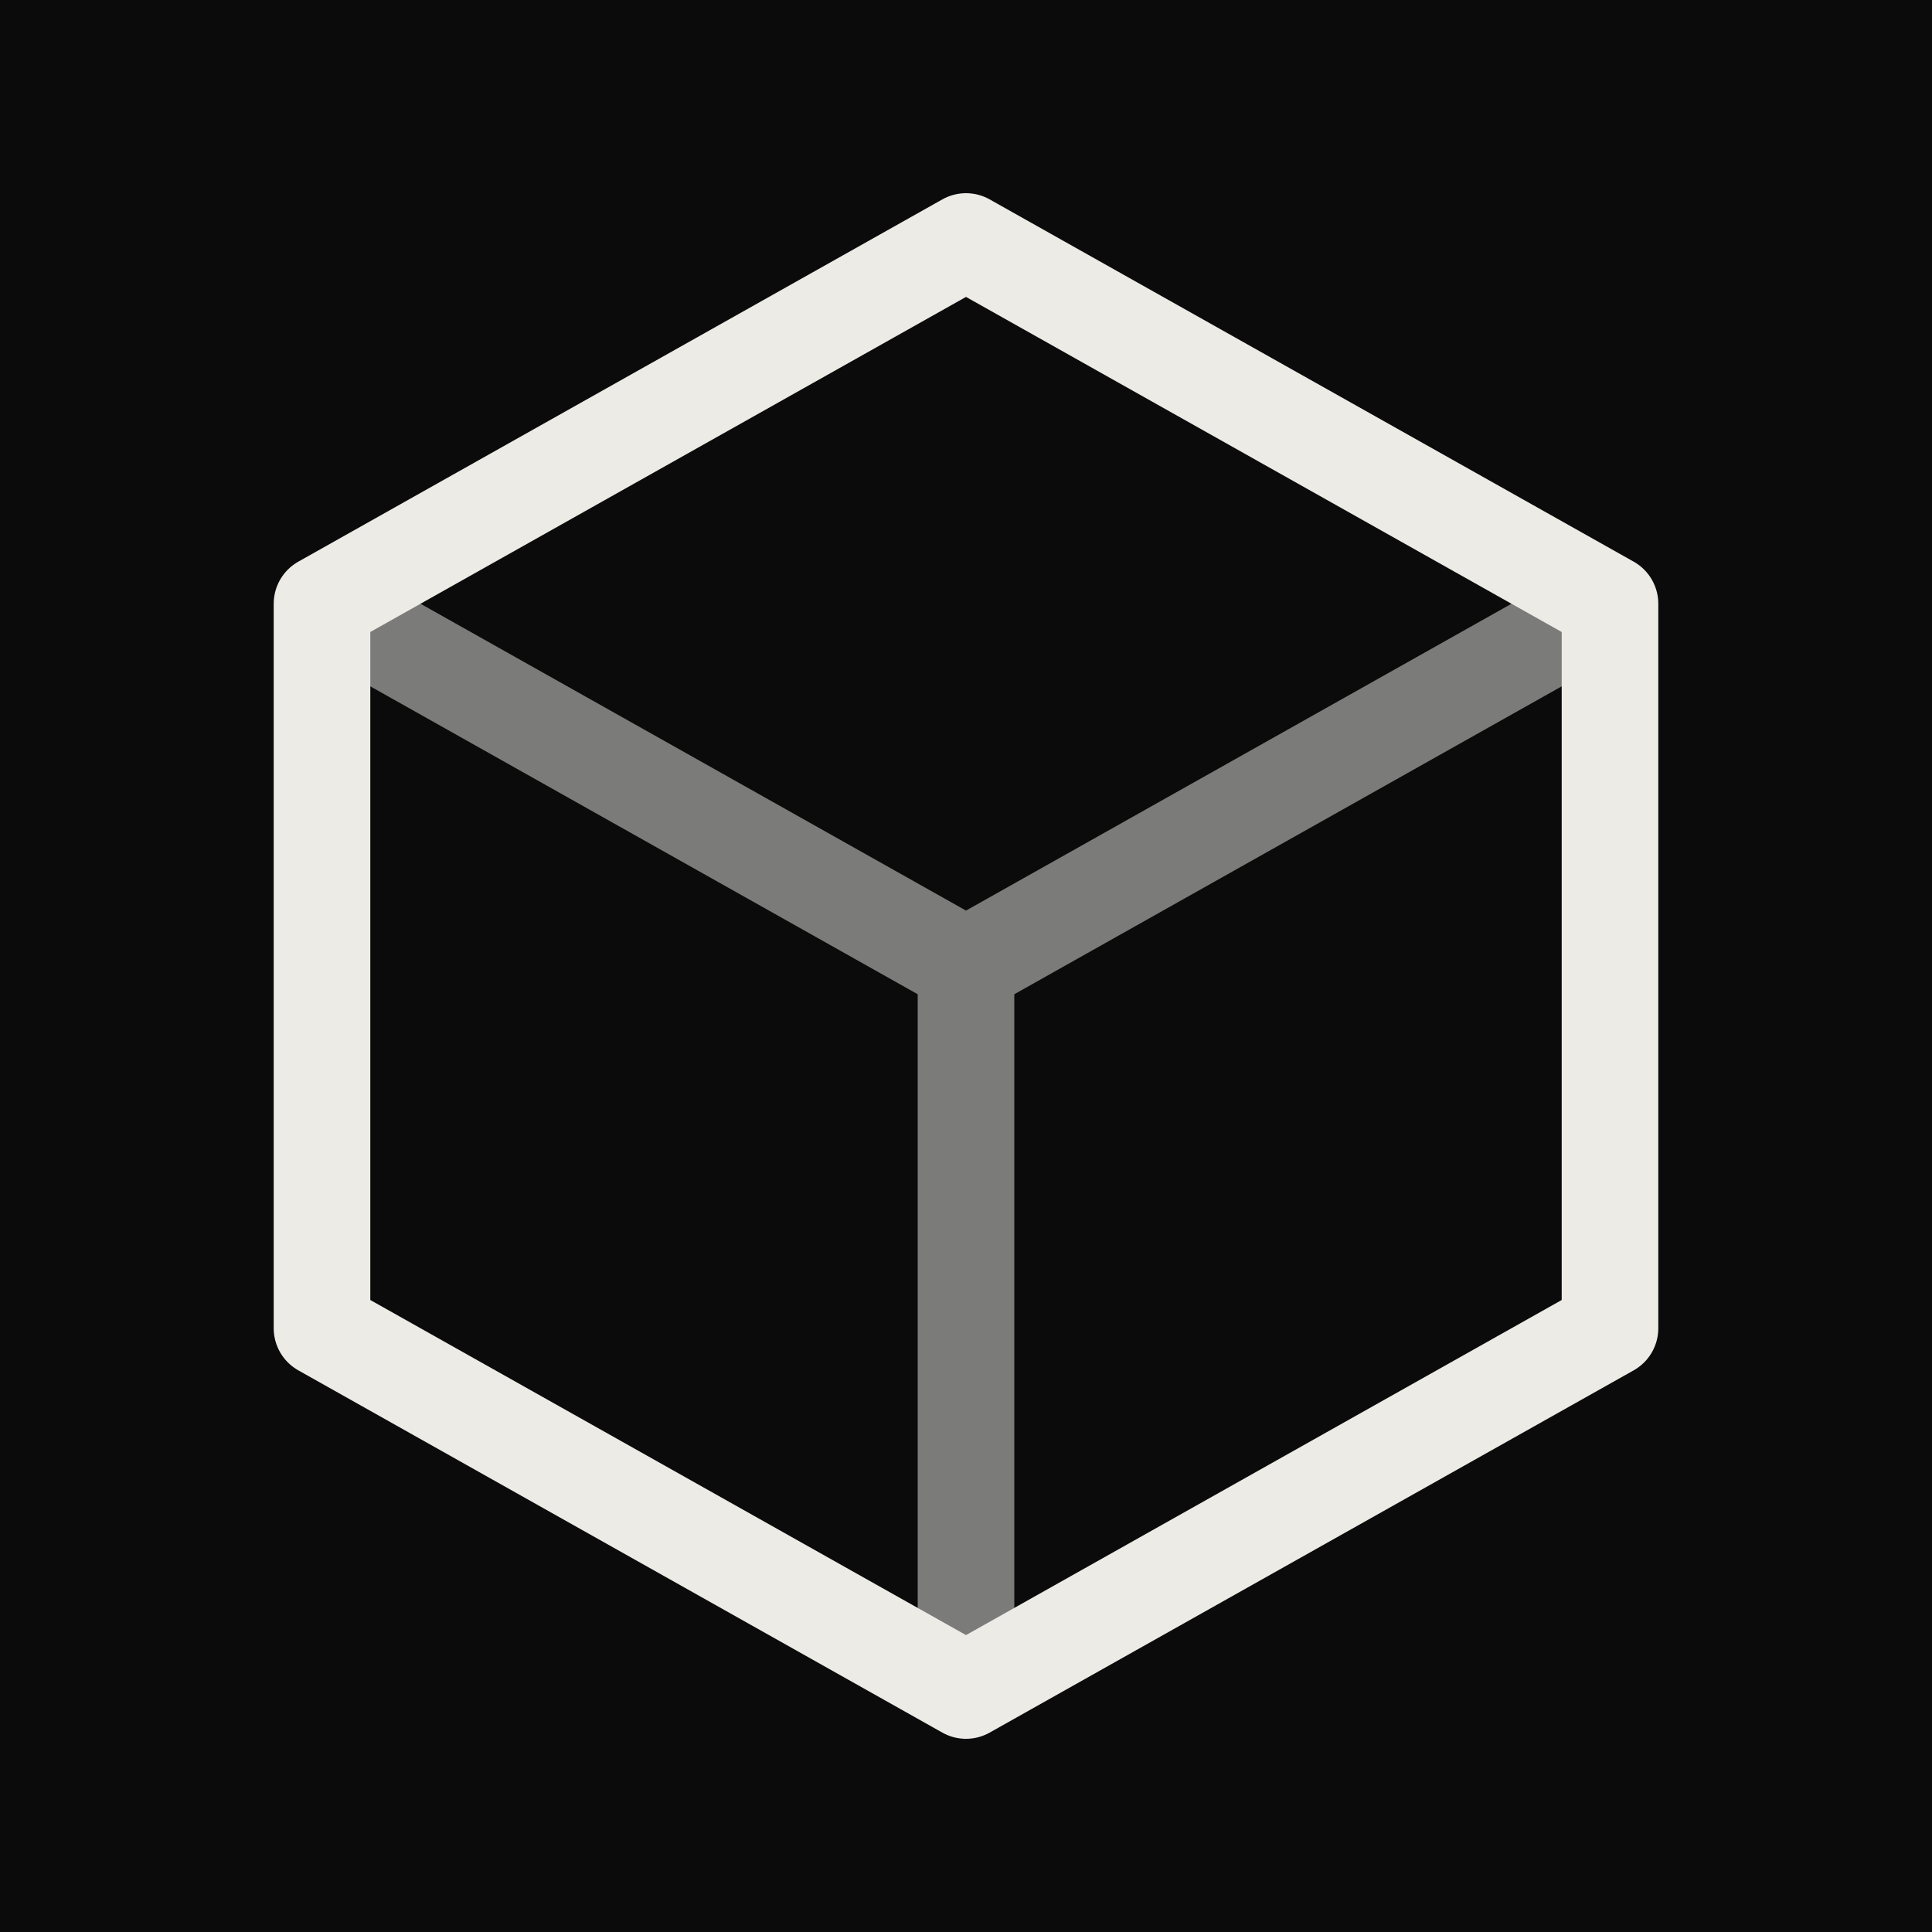
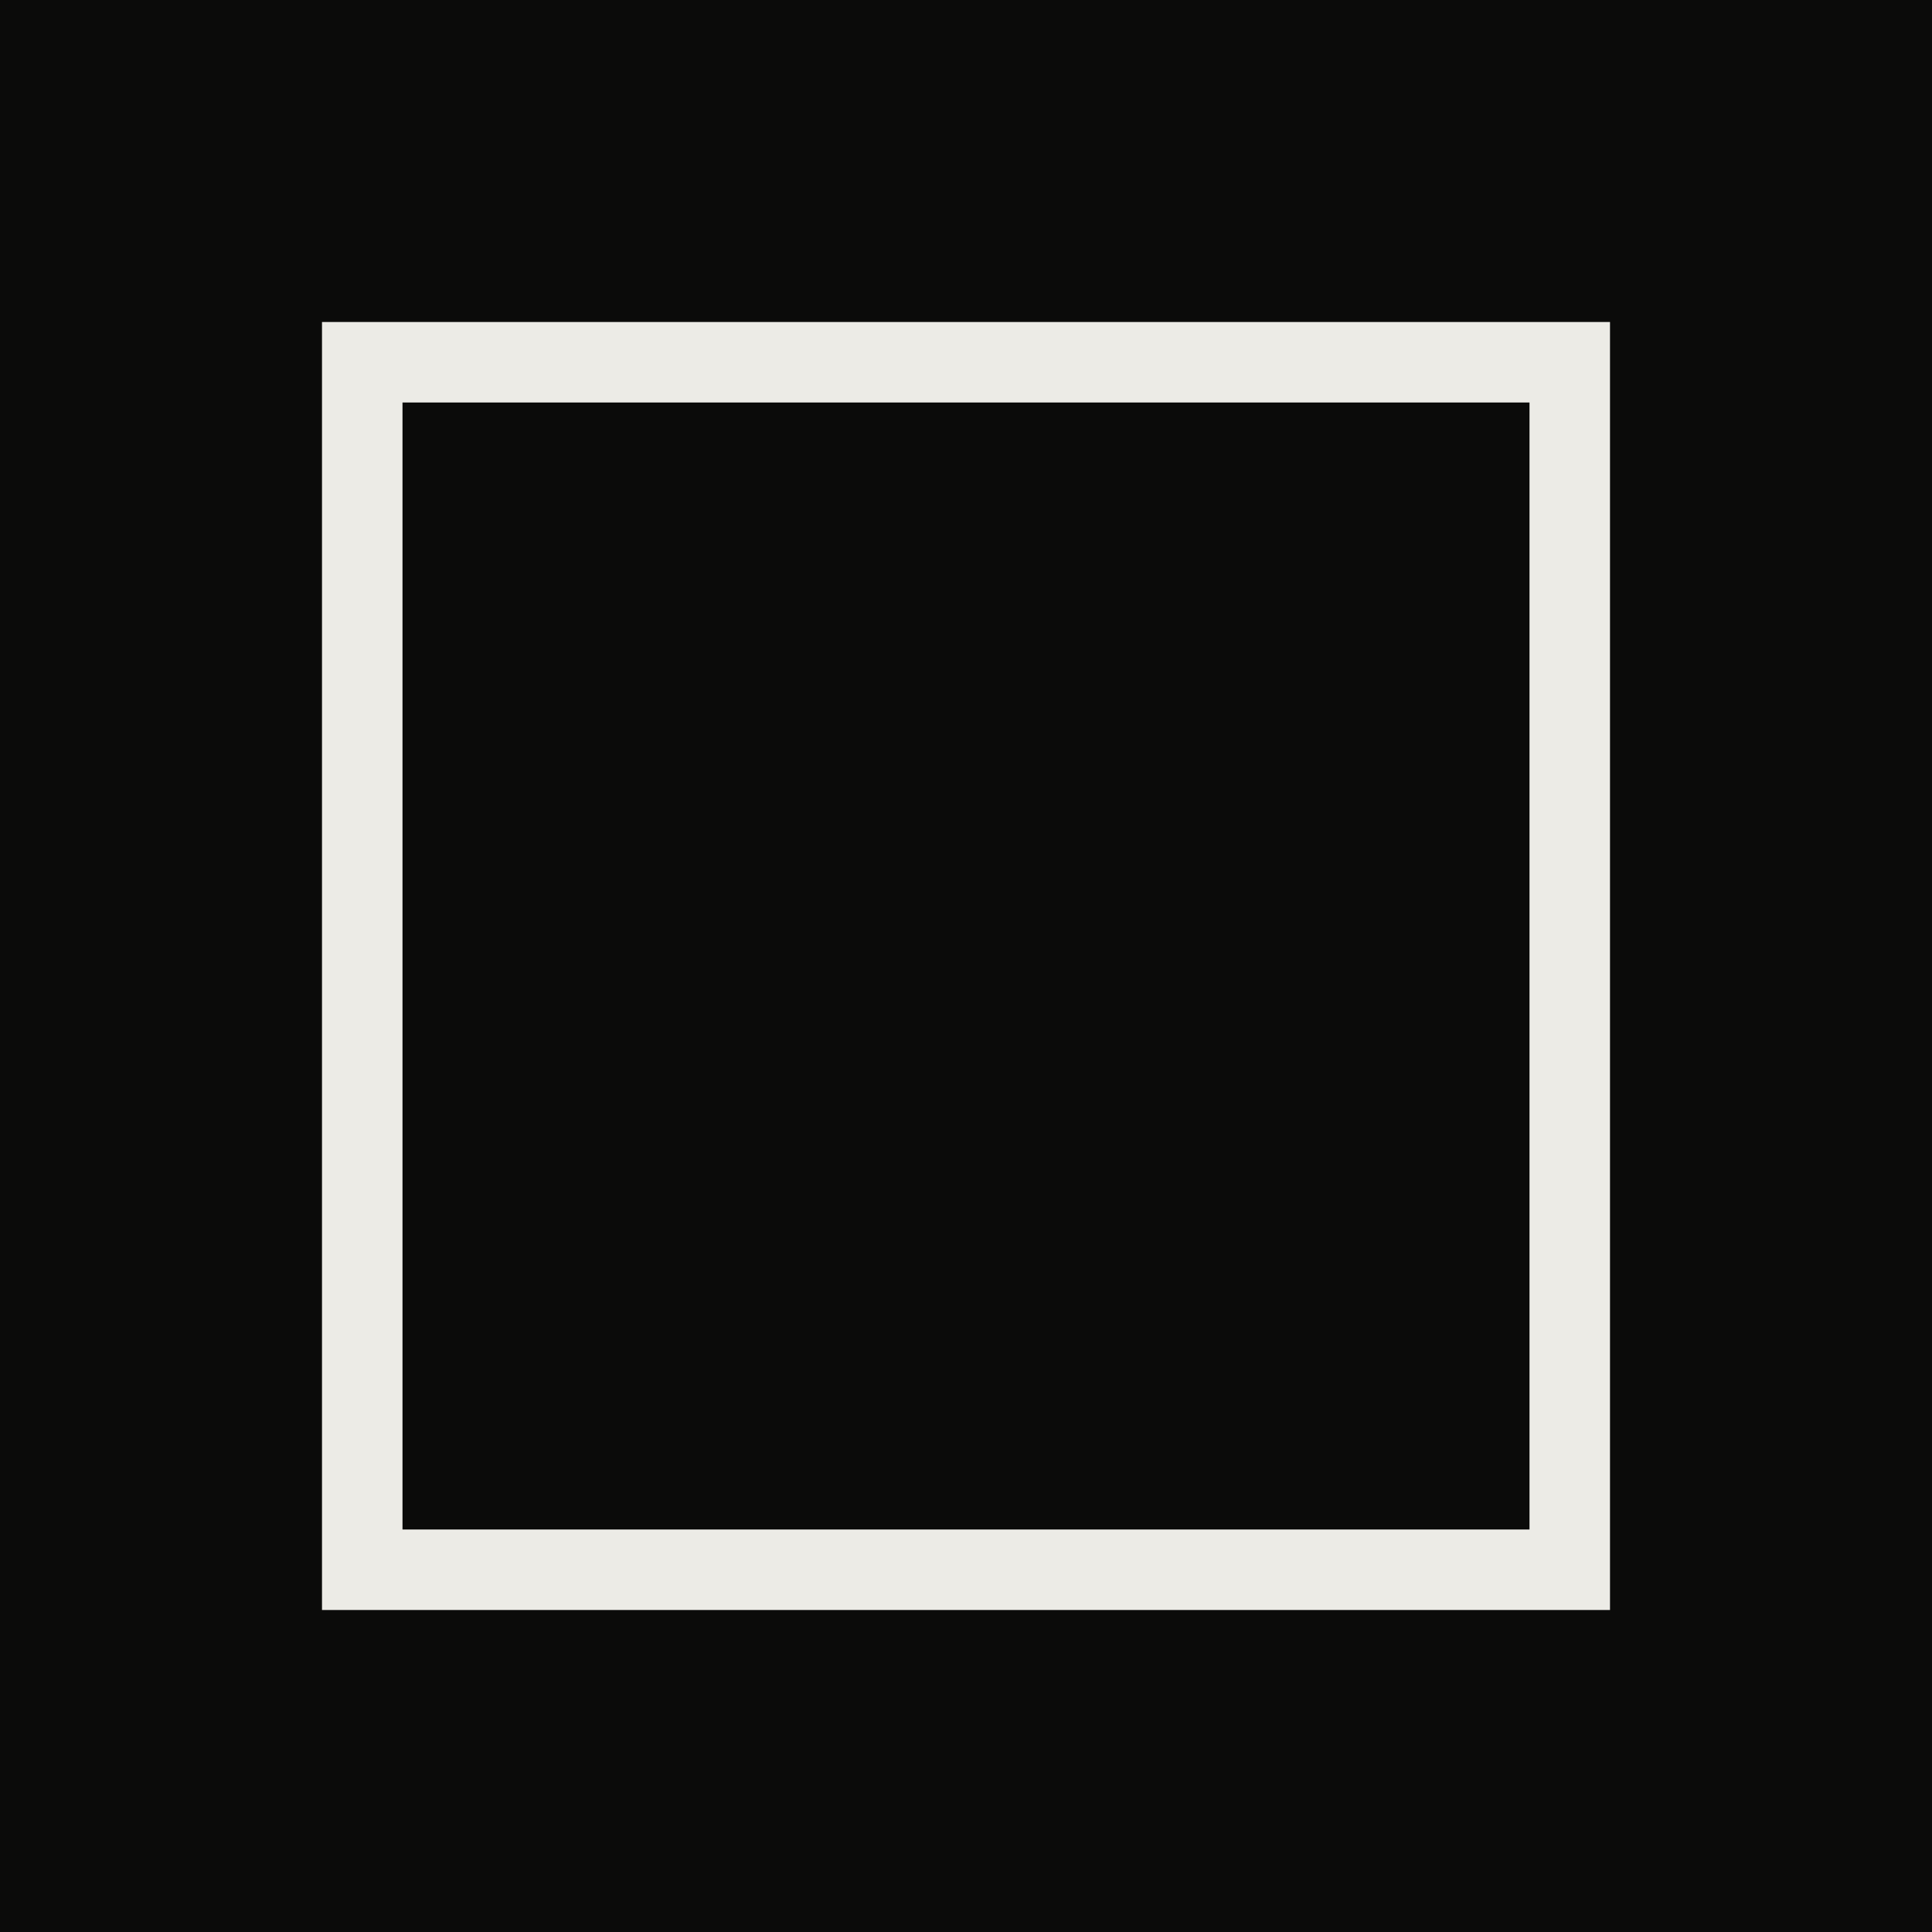
<svg xmlns="http://www.w3.org/2000/svg" viewBox="0 0 24 24">
-   <rect width="24" height="24" fill="#0b0b0c" />
-   <g fill="none" stroke="#ecebe6" stroke-width="1.2" stroke-linejoin="round">
-     <path d="M12 3l8 4.5v9L12 21l-8-4.5v-9z" />
-     <path d="M4 7.5l8 4.5 8-4.5M12 12v9" opacity=".5" />
-   </g>
+   <rect width="24" height="24" fill="#0b0b0a" />
+   <rect x="4.5" y="4.5" width="15" height="15" fill="none" stroke="#ecebe6" stroke-width="1" />
</svg>
